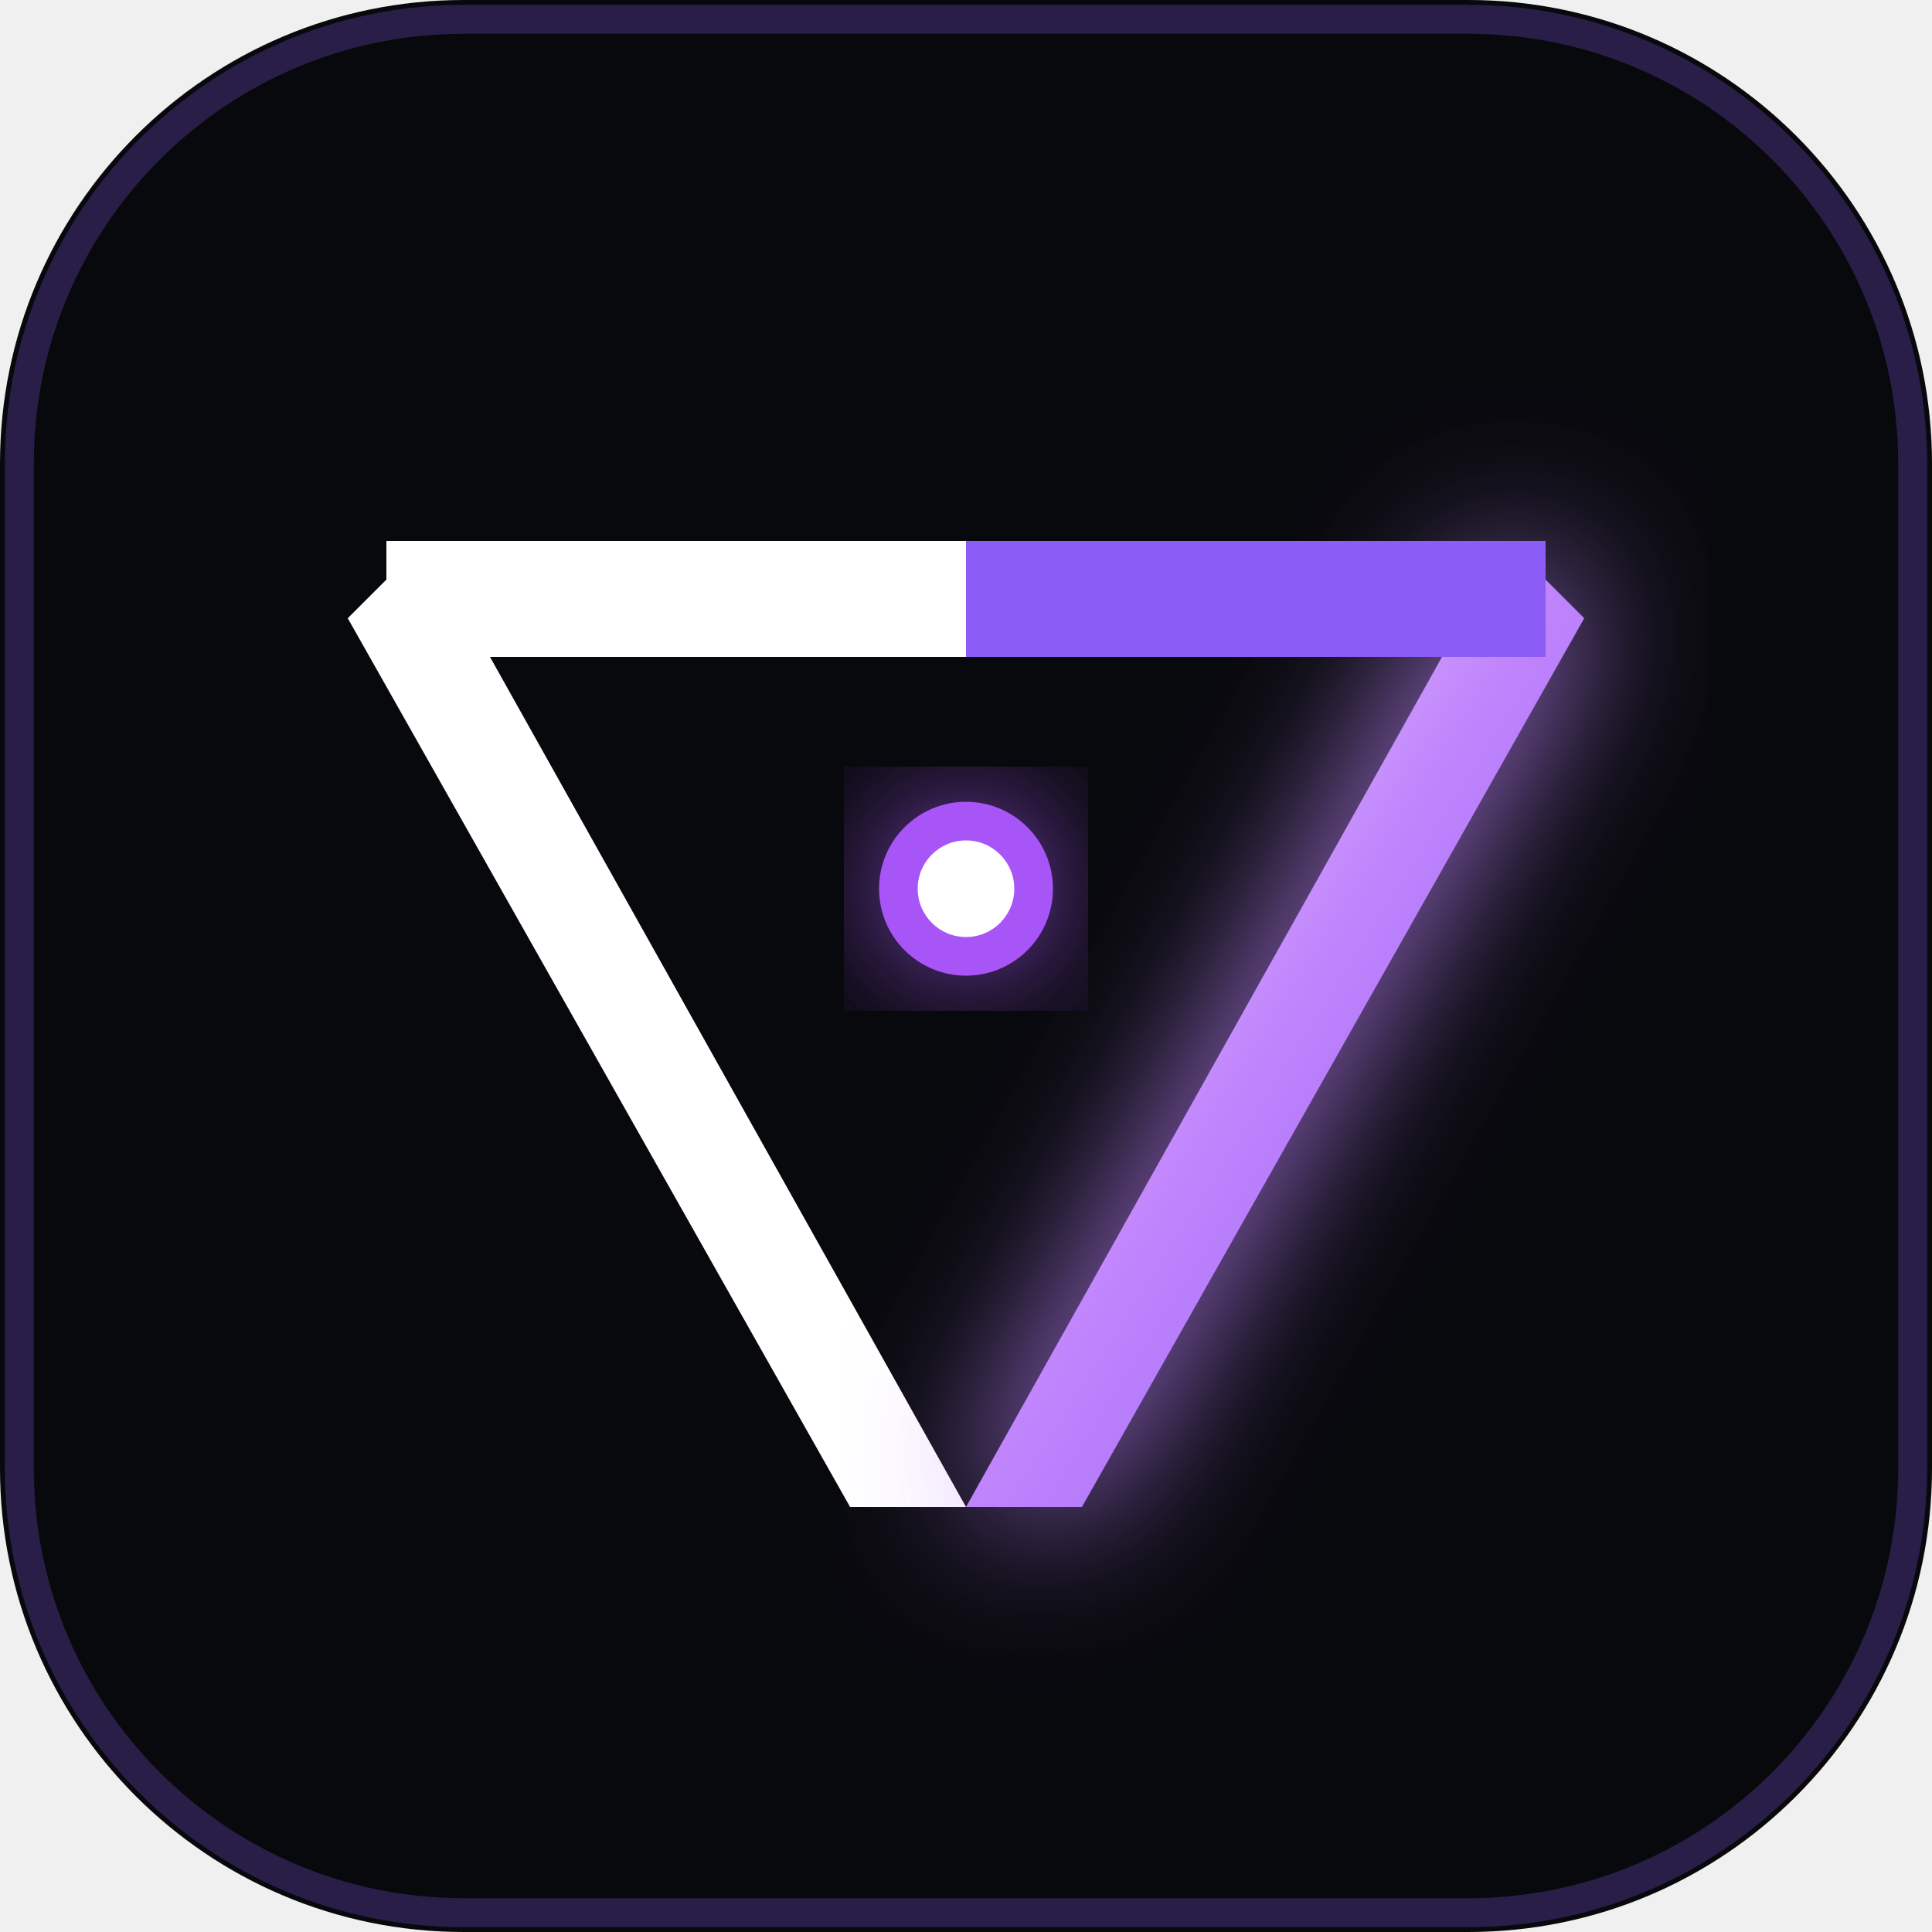
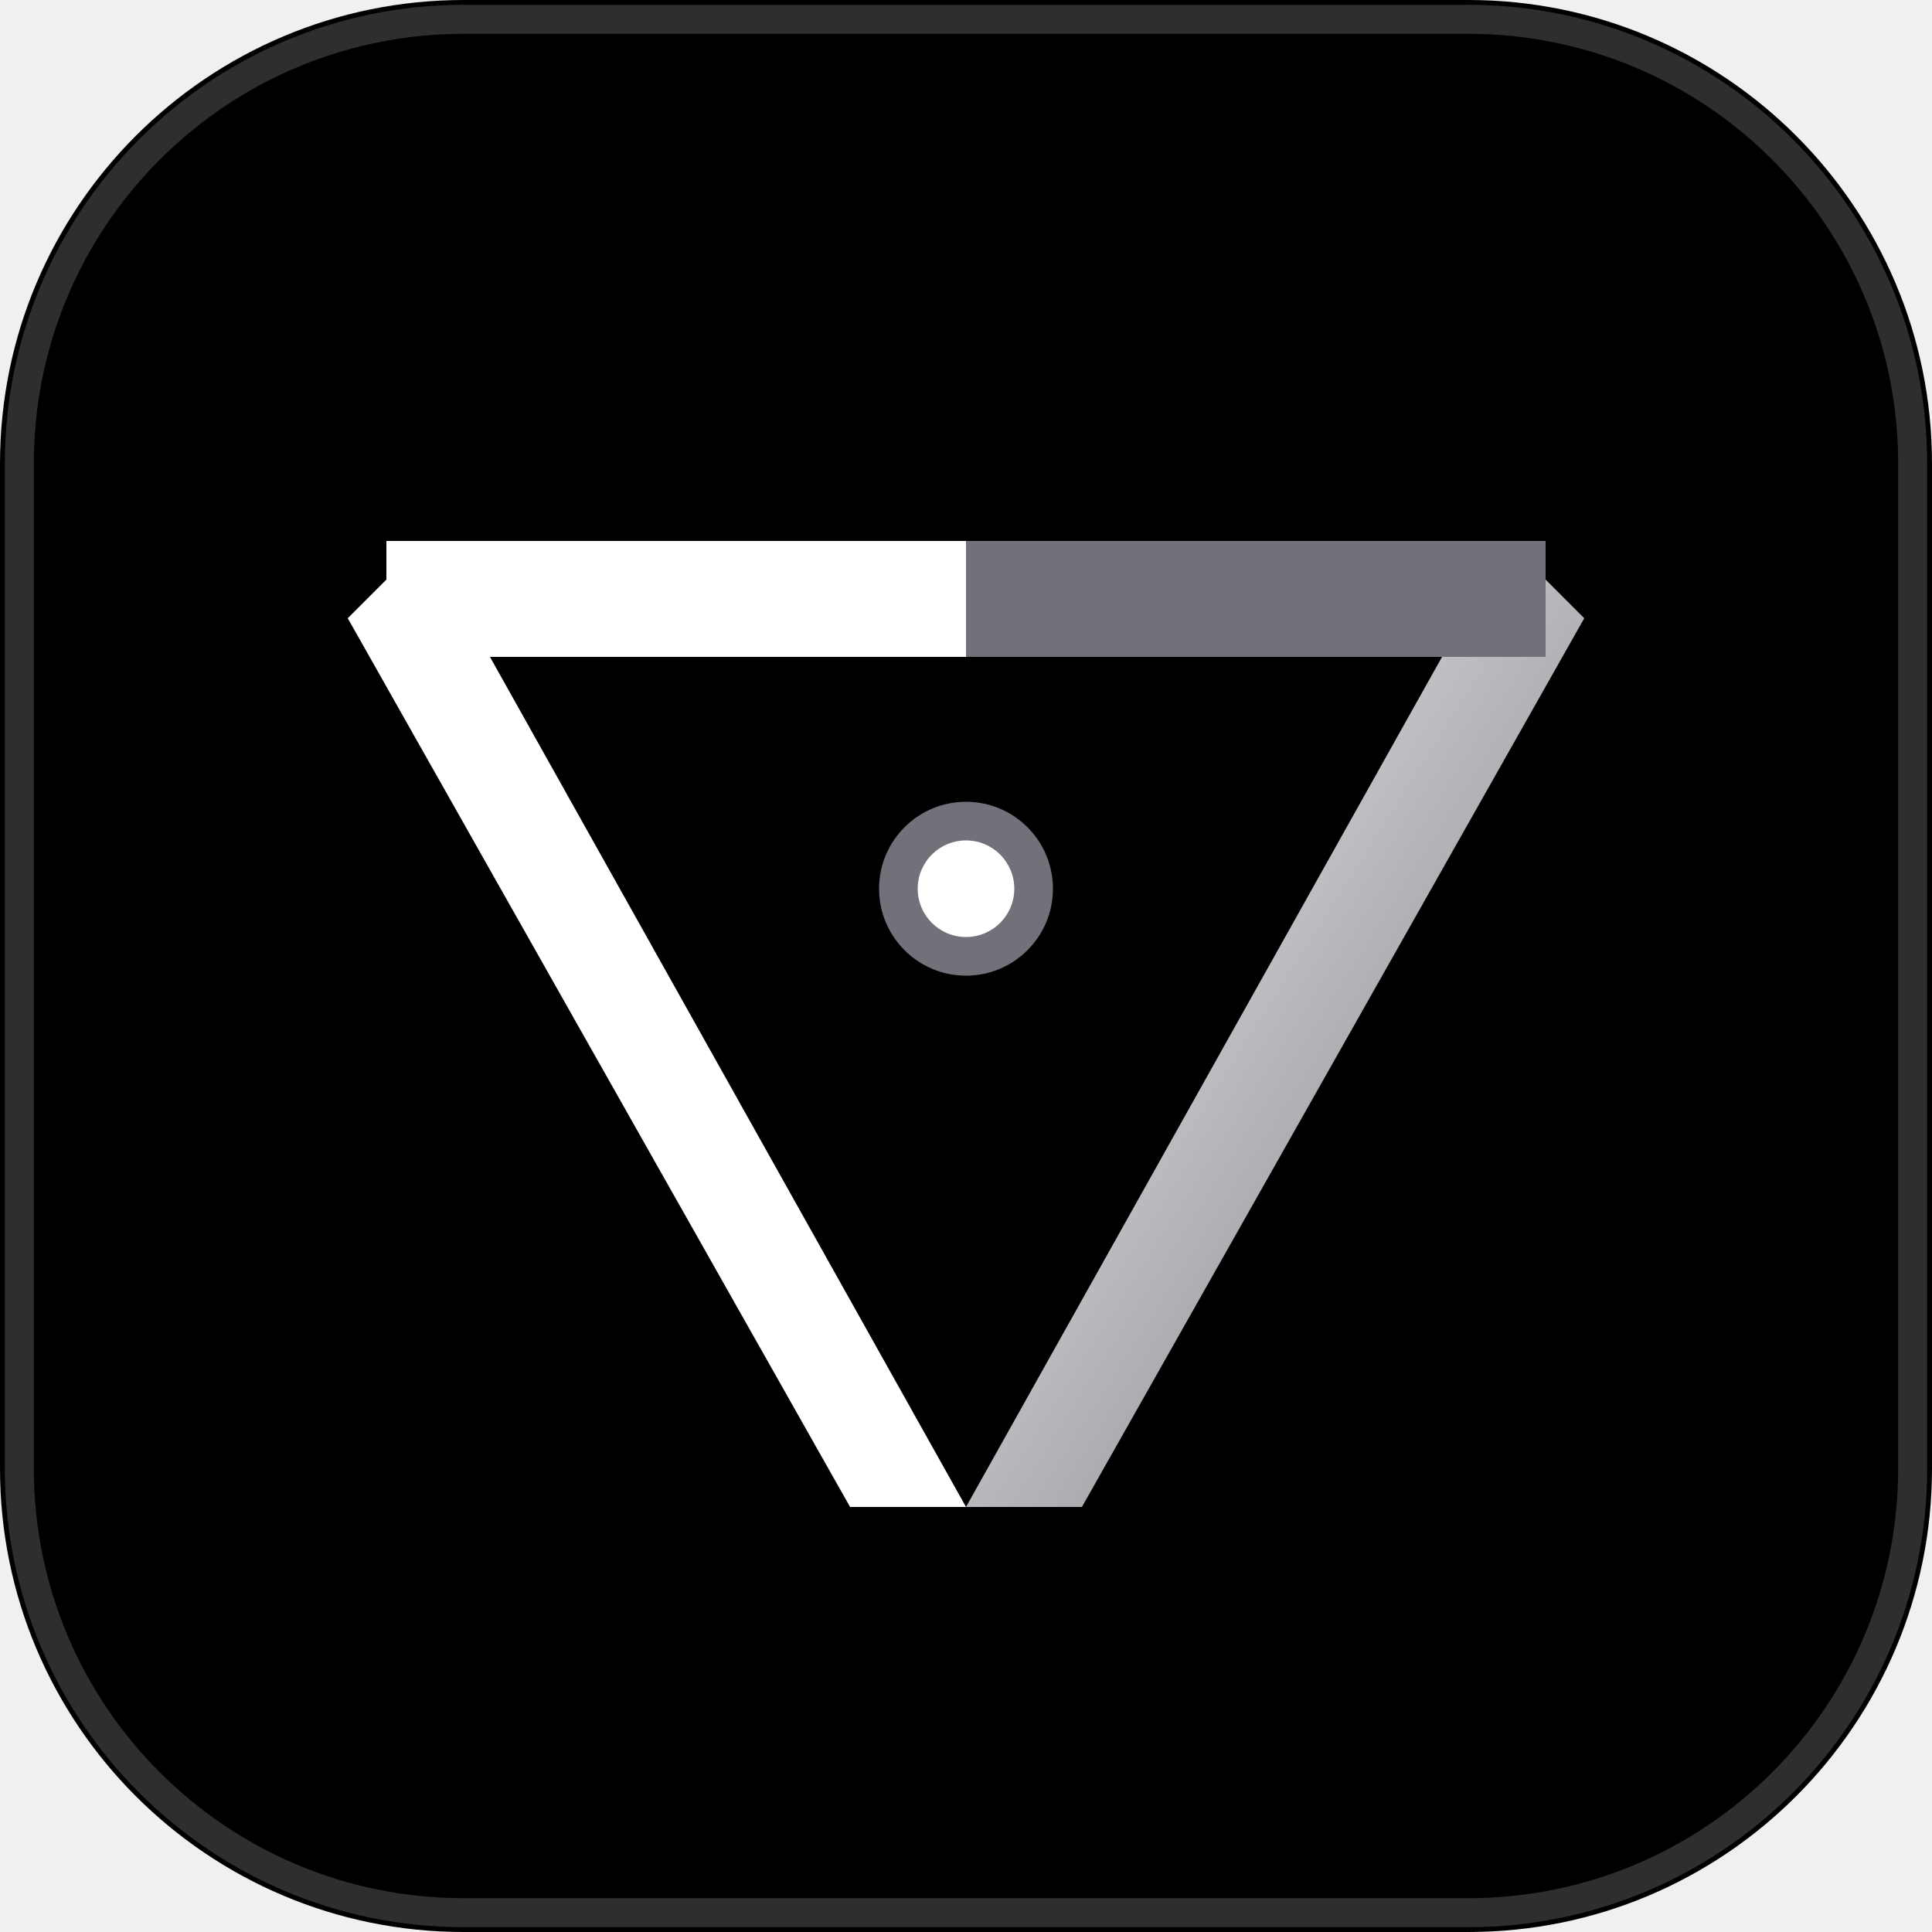
<svg xmlns="http://www.w3.org/2000/svg" viewBox="0 0 100 100" fill="none">
  <defs>
    <linearGradient id="nablaGrad" x1="0%" y1="0%" x2="100%" y2="100%">
      <stop offset="0%" stop-color="#ffffff" />
-       <stop offset="50%" stop-color="#c084fc" />
-       <stop offset="100%" stop-color="#8b5cf6" />
+       <stop offset="100%" stop-color="#71717a" />
    </linearGradient>
-     <filter id="glow" x="-20%" y="-20%" width="140%" height="140%">
-       <feGaussianBlur stdDeviation="4" result="blur" />
-       <feComposite in="SourceGraphic" in2="blur" operator="over" />
-     </filter>
  </defs>
-   <rect width="100" height="100" rx="24" fill="#08090D" />
-   <rect width="98" height="98" x="1" y="1" rx="23" stroke="#8b5cf6" stroke-opacity="0.25" stroke-width="1.5" />
+   <rect width="100" height="100" rx="24" fill="#000000" />
+   <rect width="98" height="98" x="1" y="1" rx="23" stroke="#ffffff" stroke-opacity="0.18" stroke-width="1.5" />
  <path d="M 22 28 L 50 78 L 44 78 L 18 32 Z" fill="#FFFFFF" />
  <path d="M 20 28 L 50 28 L 50 34 L 20 34 Z" fill="#FFFFFF" />
-   <path d="M 50 78 L 78 28 L 82 32 L 56 78 Z" fill="url(#nablaGrad)" filter="url(#glow)" />
-   <path d="M 50 28 L 80 28 L 80 34 L 50 34 Z" fill="#8B5CF6" />
-   <circle cx="50" cy="46" r="4.5" fill="#A855F7" filter="url(#glow)" />
+   <path d="M 50 78 L 78 28 L 82 32 L 56 78 Z" fill="url(#nablaGrad)" />
+   <path d="M 50 28 L 80 28 L 80 34 L 50 34 Z" fill="#71717A" />
+   <circle cx="50" cy="46" r="4.5" fill="#71717A" />
  <circle cx="50" cy="46" r="2.5" fill="#FFFFFF" />
</svg>
